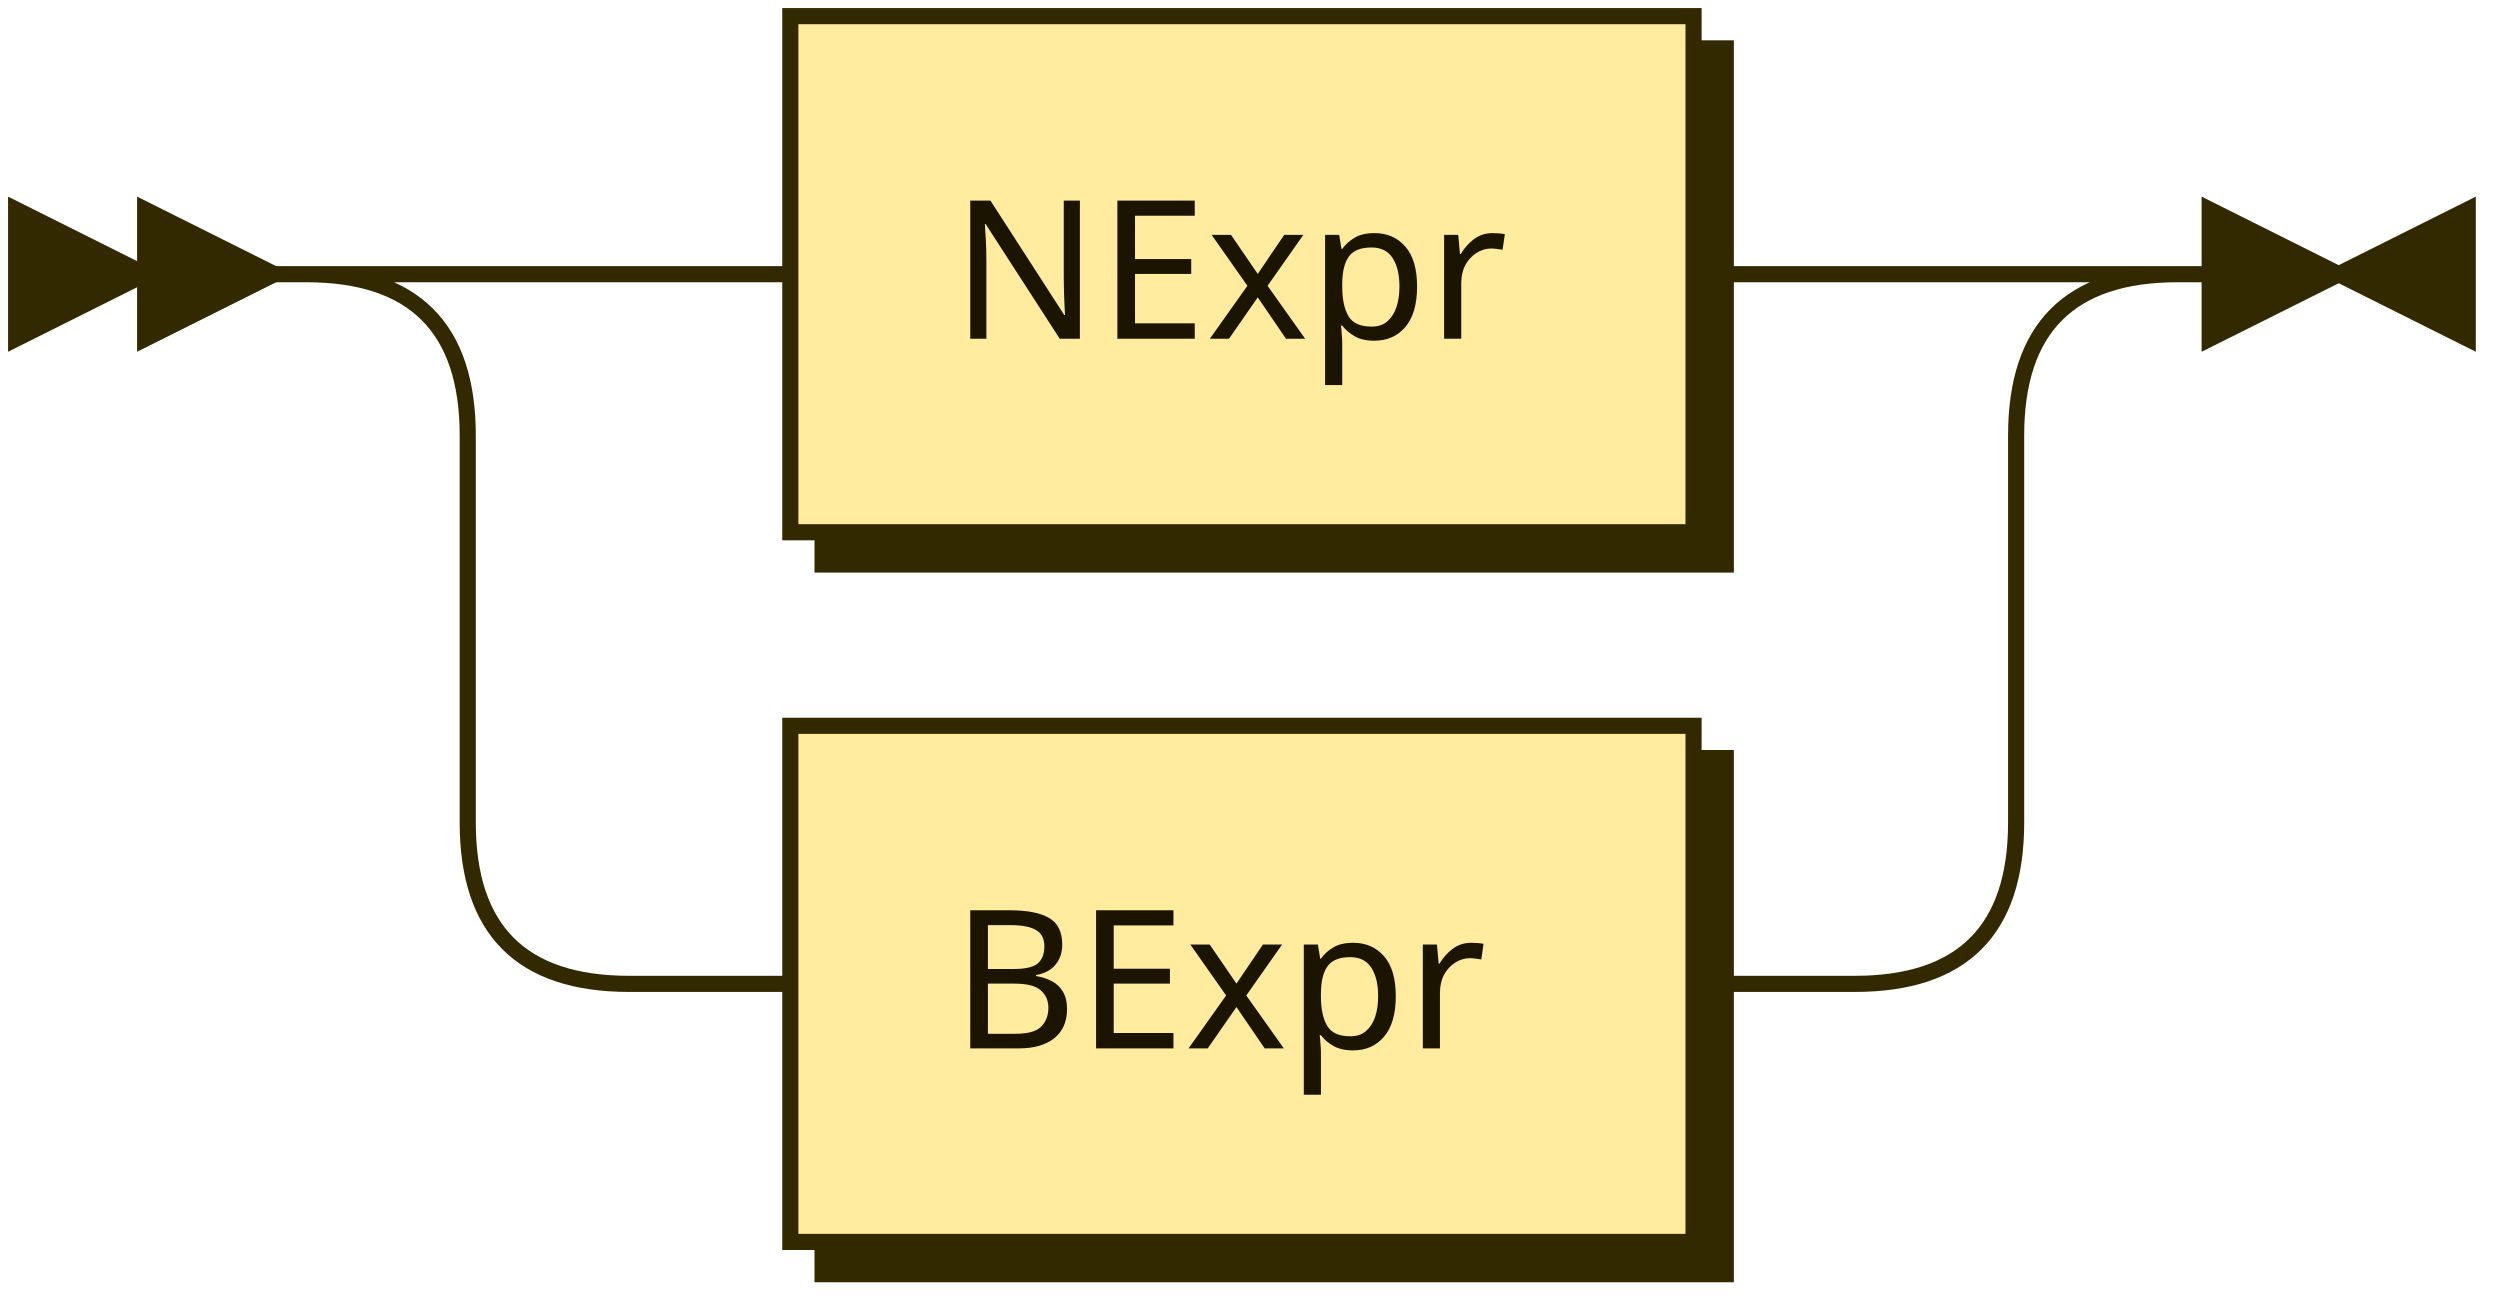
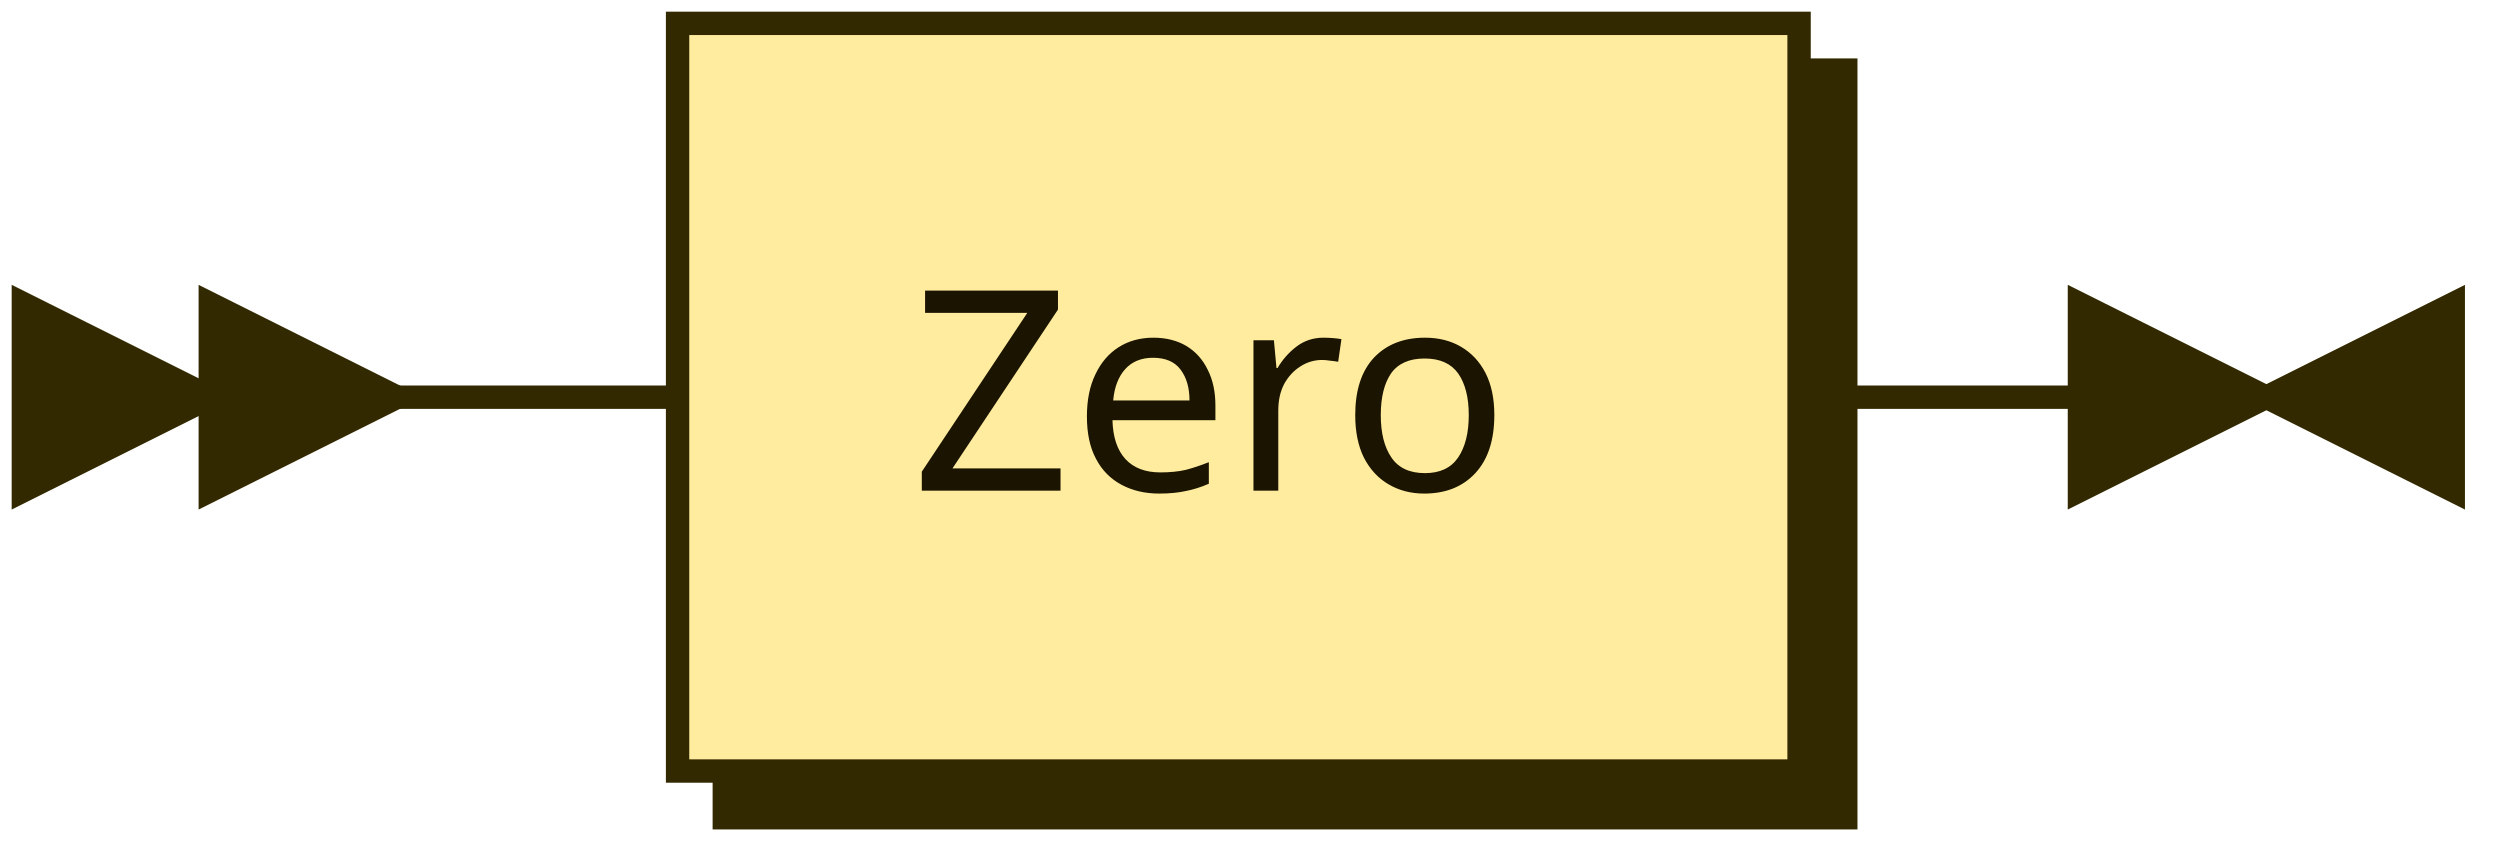
- <svg xmlns="http://www.w3.org/2000/svg" xmlns:xlink="http://www.w3.org/1999/xlink" width="155" height="81">
+ <svg xmlns="http://www.w3.org/2000/svg" xmlns:xlink="http://www.w3.org/1999/xlink" width="107" height="37">
  <defs>
    <style type="text/css">
    @namespace "http://www.w3.org/2000/svg";
    .line                 {fill: none; stroke: #332900; stroke-width: 1;}
    .bold-line            {stroke: #141000; shape-rendering: crispEdges; stroke-width: 2;}
    .thin-line            {stroke: #1F1800; shape-rendering: crispEdges}
    .filled               {fill: #332900; stroke: none;}
    text.terminal         {font-family: Verdana, Sans-serif;
                            font-size: 12px;
                            fill: #141000;
                            font-weight: bold;
                          }
    text.nonterminal      {font-family: Verdana, Sans-serif;
                            font-size: 12px;
                            fill: #1A1400;
                            font-weight: normal;
                          }
    text.regexp           {font-family: Verdana, Sans-serif;
                            font-size: 12px;
                            fill: #1F1800;
                            font-weight: normal;
                          }
    rect, circle, polygon {fill: #332900; stroke: #332900;}
    rect.terminal         {fill: #FFDB4D; stroke: #332900; stroke-width: 1;}
    rect.nonterminal      {fill: #FFEC9E; stroke: #332900; stroke-width: 1;}
    rect.text             {fill: none; stroke: none;}
    polygon.regexp        {fill: #FFF4C7; stroke: #332900; stroke-width: 1;}
  </style>
  </defs>
  <polygon points="9 17 1 13 1 21" />
  <polygon points="17 17 9 13 9 21" />
-   <a xlink:href="#NExpr" xlink:title="NExpr">
-     <rect x="51" y="3" width="56" height="32" />
-     <rect x="49" y="1" width="56" height="32" class="nonterminal" />
-     <text class="nonterminal" x="59" y="21">NExpr</text>
+   <a xlink:href="#Zero" xlink:title="Zero">
+     <rect x="31" y="3" width="48" height="32" />
+     <rect x="29" y="1" width="48" height="32" class="nonterminal" />
+     <text class="nonterminal" x="39" y="21">Zero</text>
  </a>
-   <a xlink:href="#BExpr" xlink:title="BExpr">
-     <rect x="51" y="47" width="56" height="32" />
-     <rect x="49" y="45" width="56" height="32" class="nonterminal" />
-     <text class="nonterminal" x="59" y="65">BExpr</text>
-   </a>
-   <path class="line" d="m17 17 h2 m20 0 h10 m56 0 h10 m-96 0 h20 m76 0 h20 m-116 0 q10 0 10 10 m96 0 q0 -10 10 -10 m-106 10 v24 m96 0 v-24 m-96 24 q0 10 10 10 m76 0 q10 0 10 -10 m-86 10 h10 m56 0 h10 m23 -44 h-3" />
-   <polygon points="145 17 153 13 153 21" />
-   <polygon points="145 17 137 13 137 21" />
+   <path class="line" d="m17 17 h2 m0 0 h10 m48 0 h10 m3 0 h-3" />
+   <polygon points="97 17 105 13 105 21" />
+   <polygon points="97 17 89 13 89 21" />
</svg>
